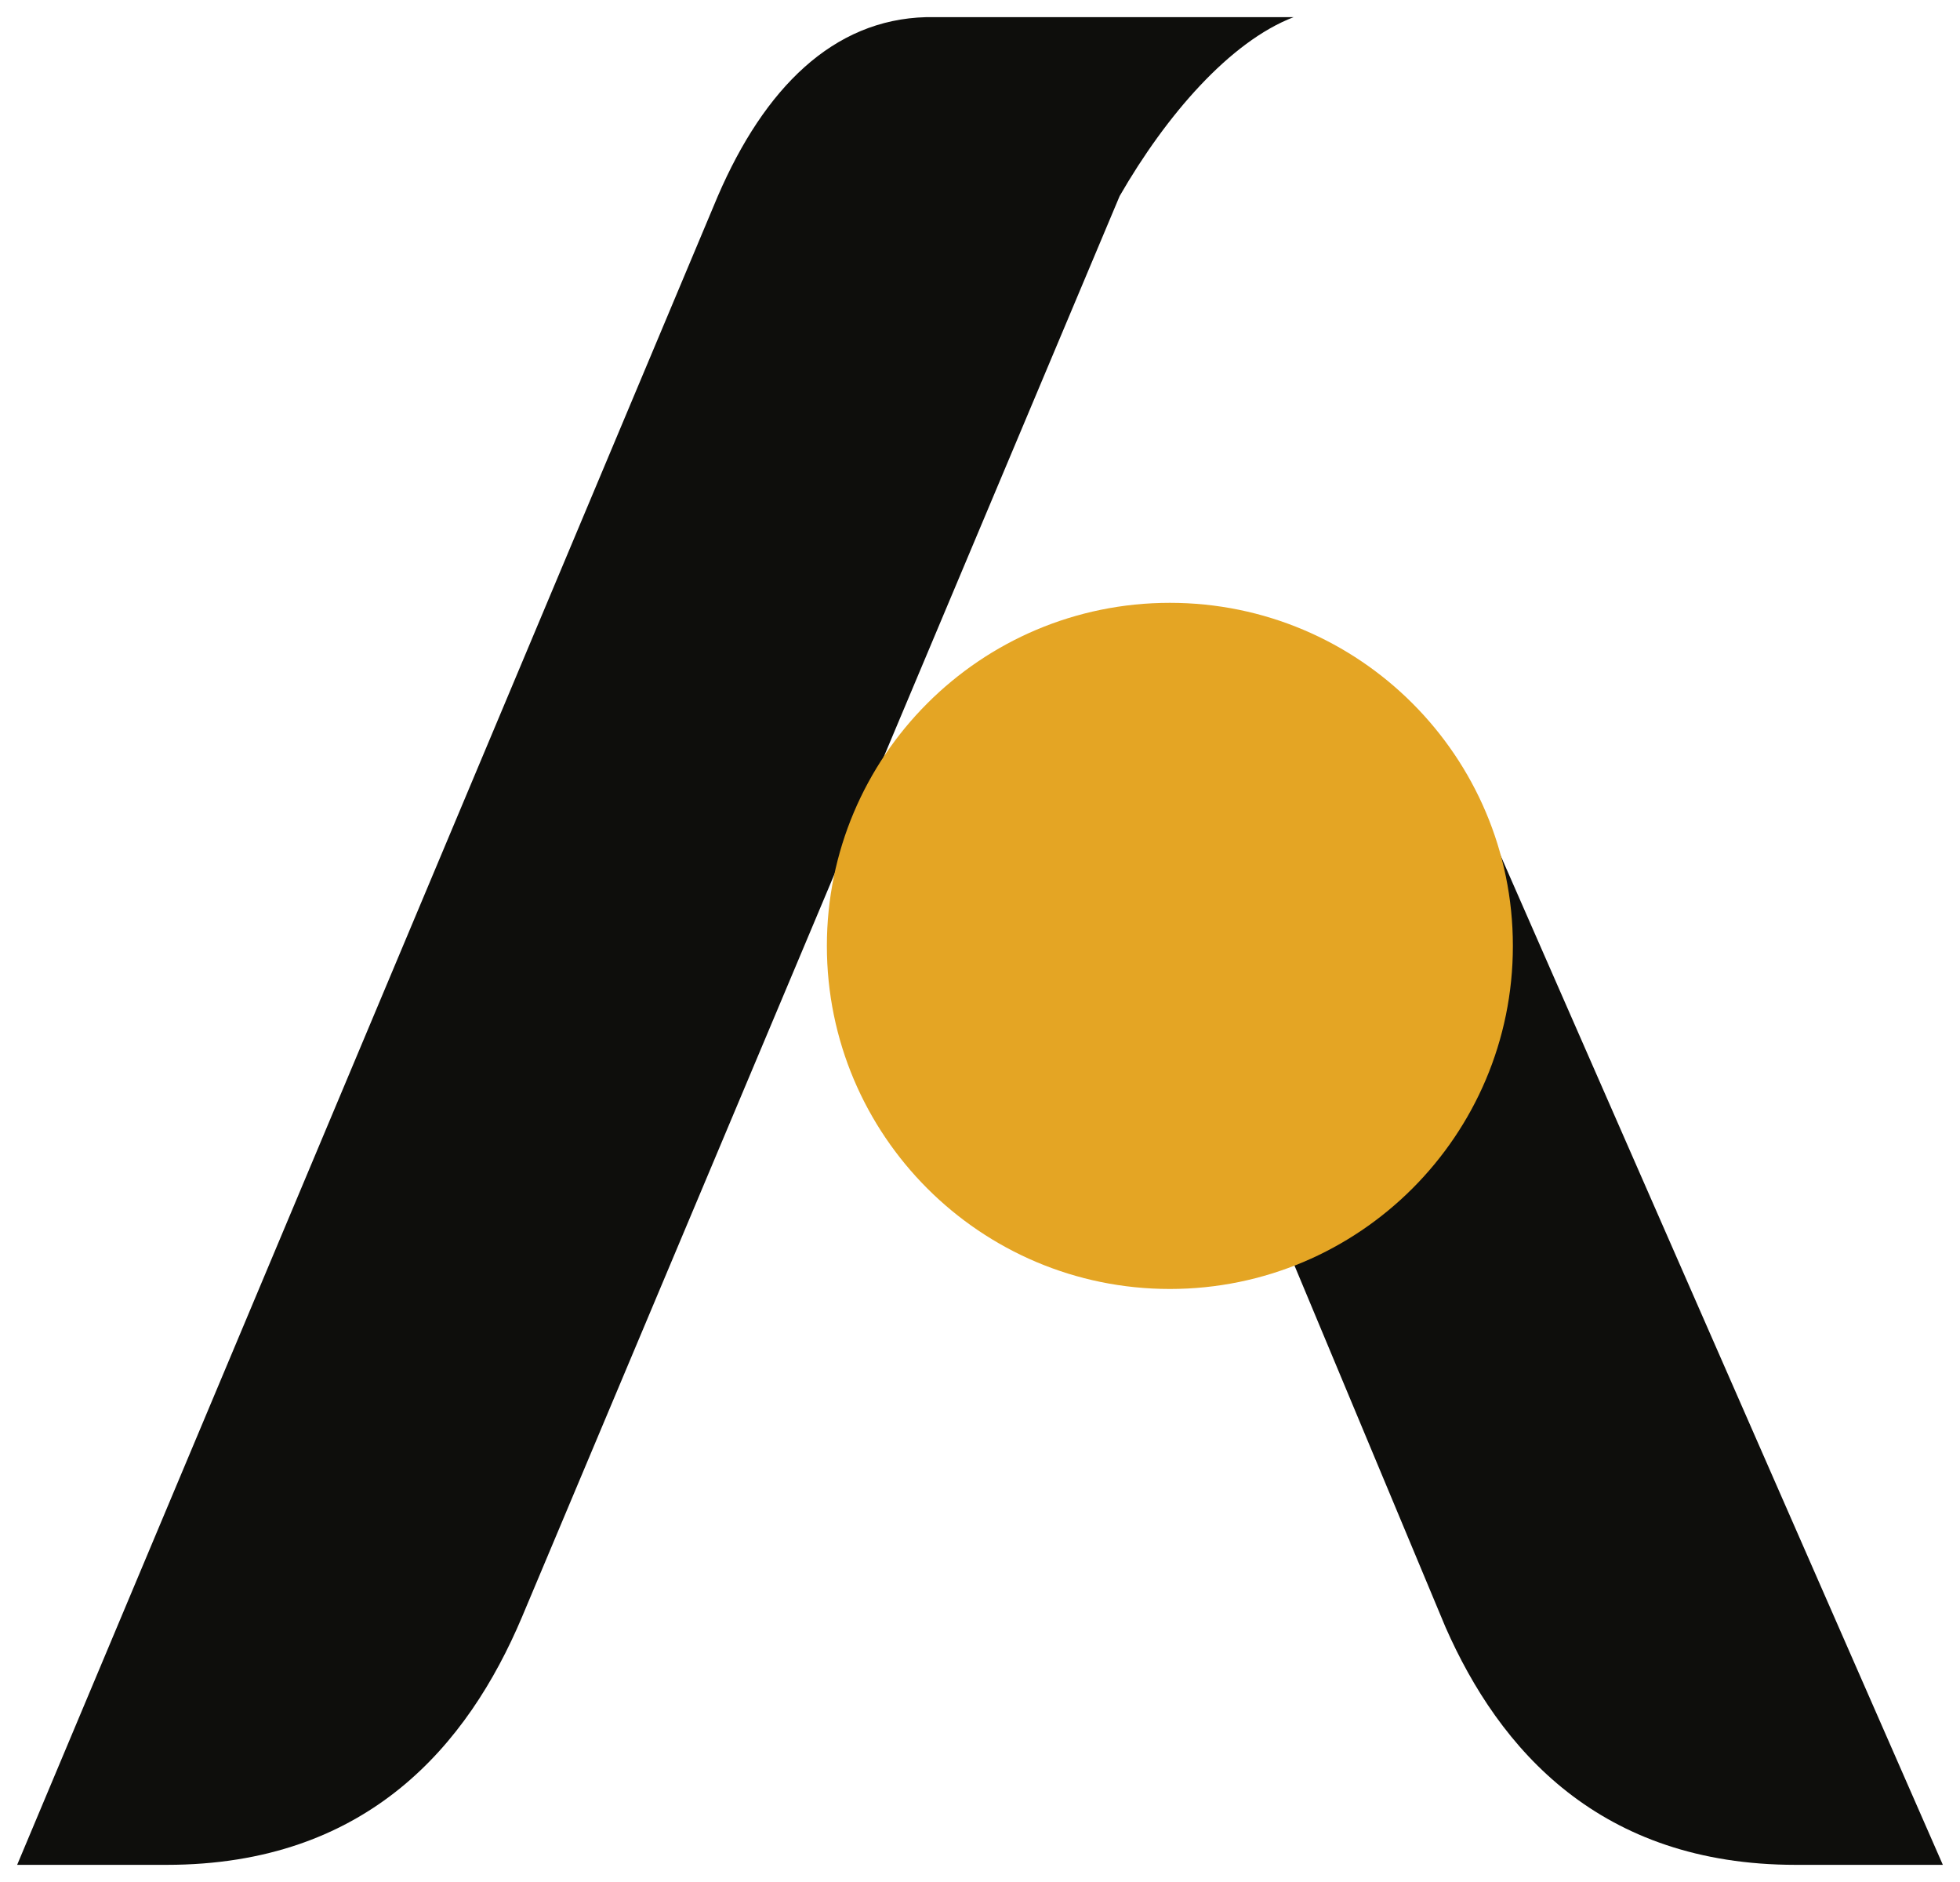
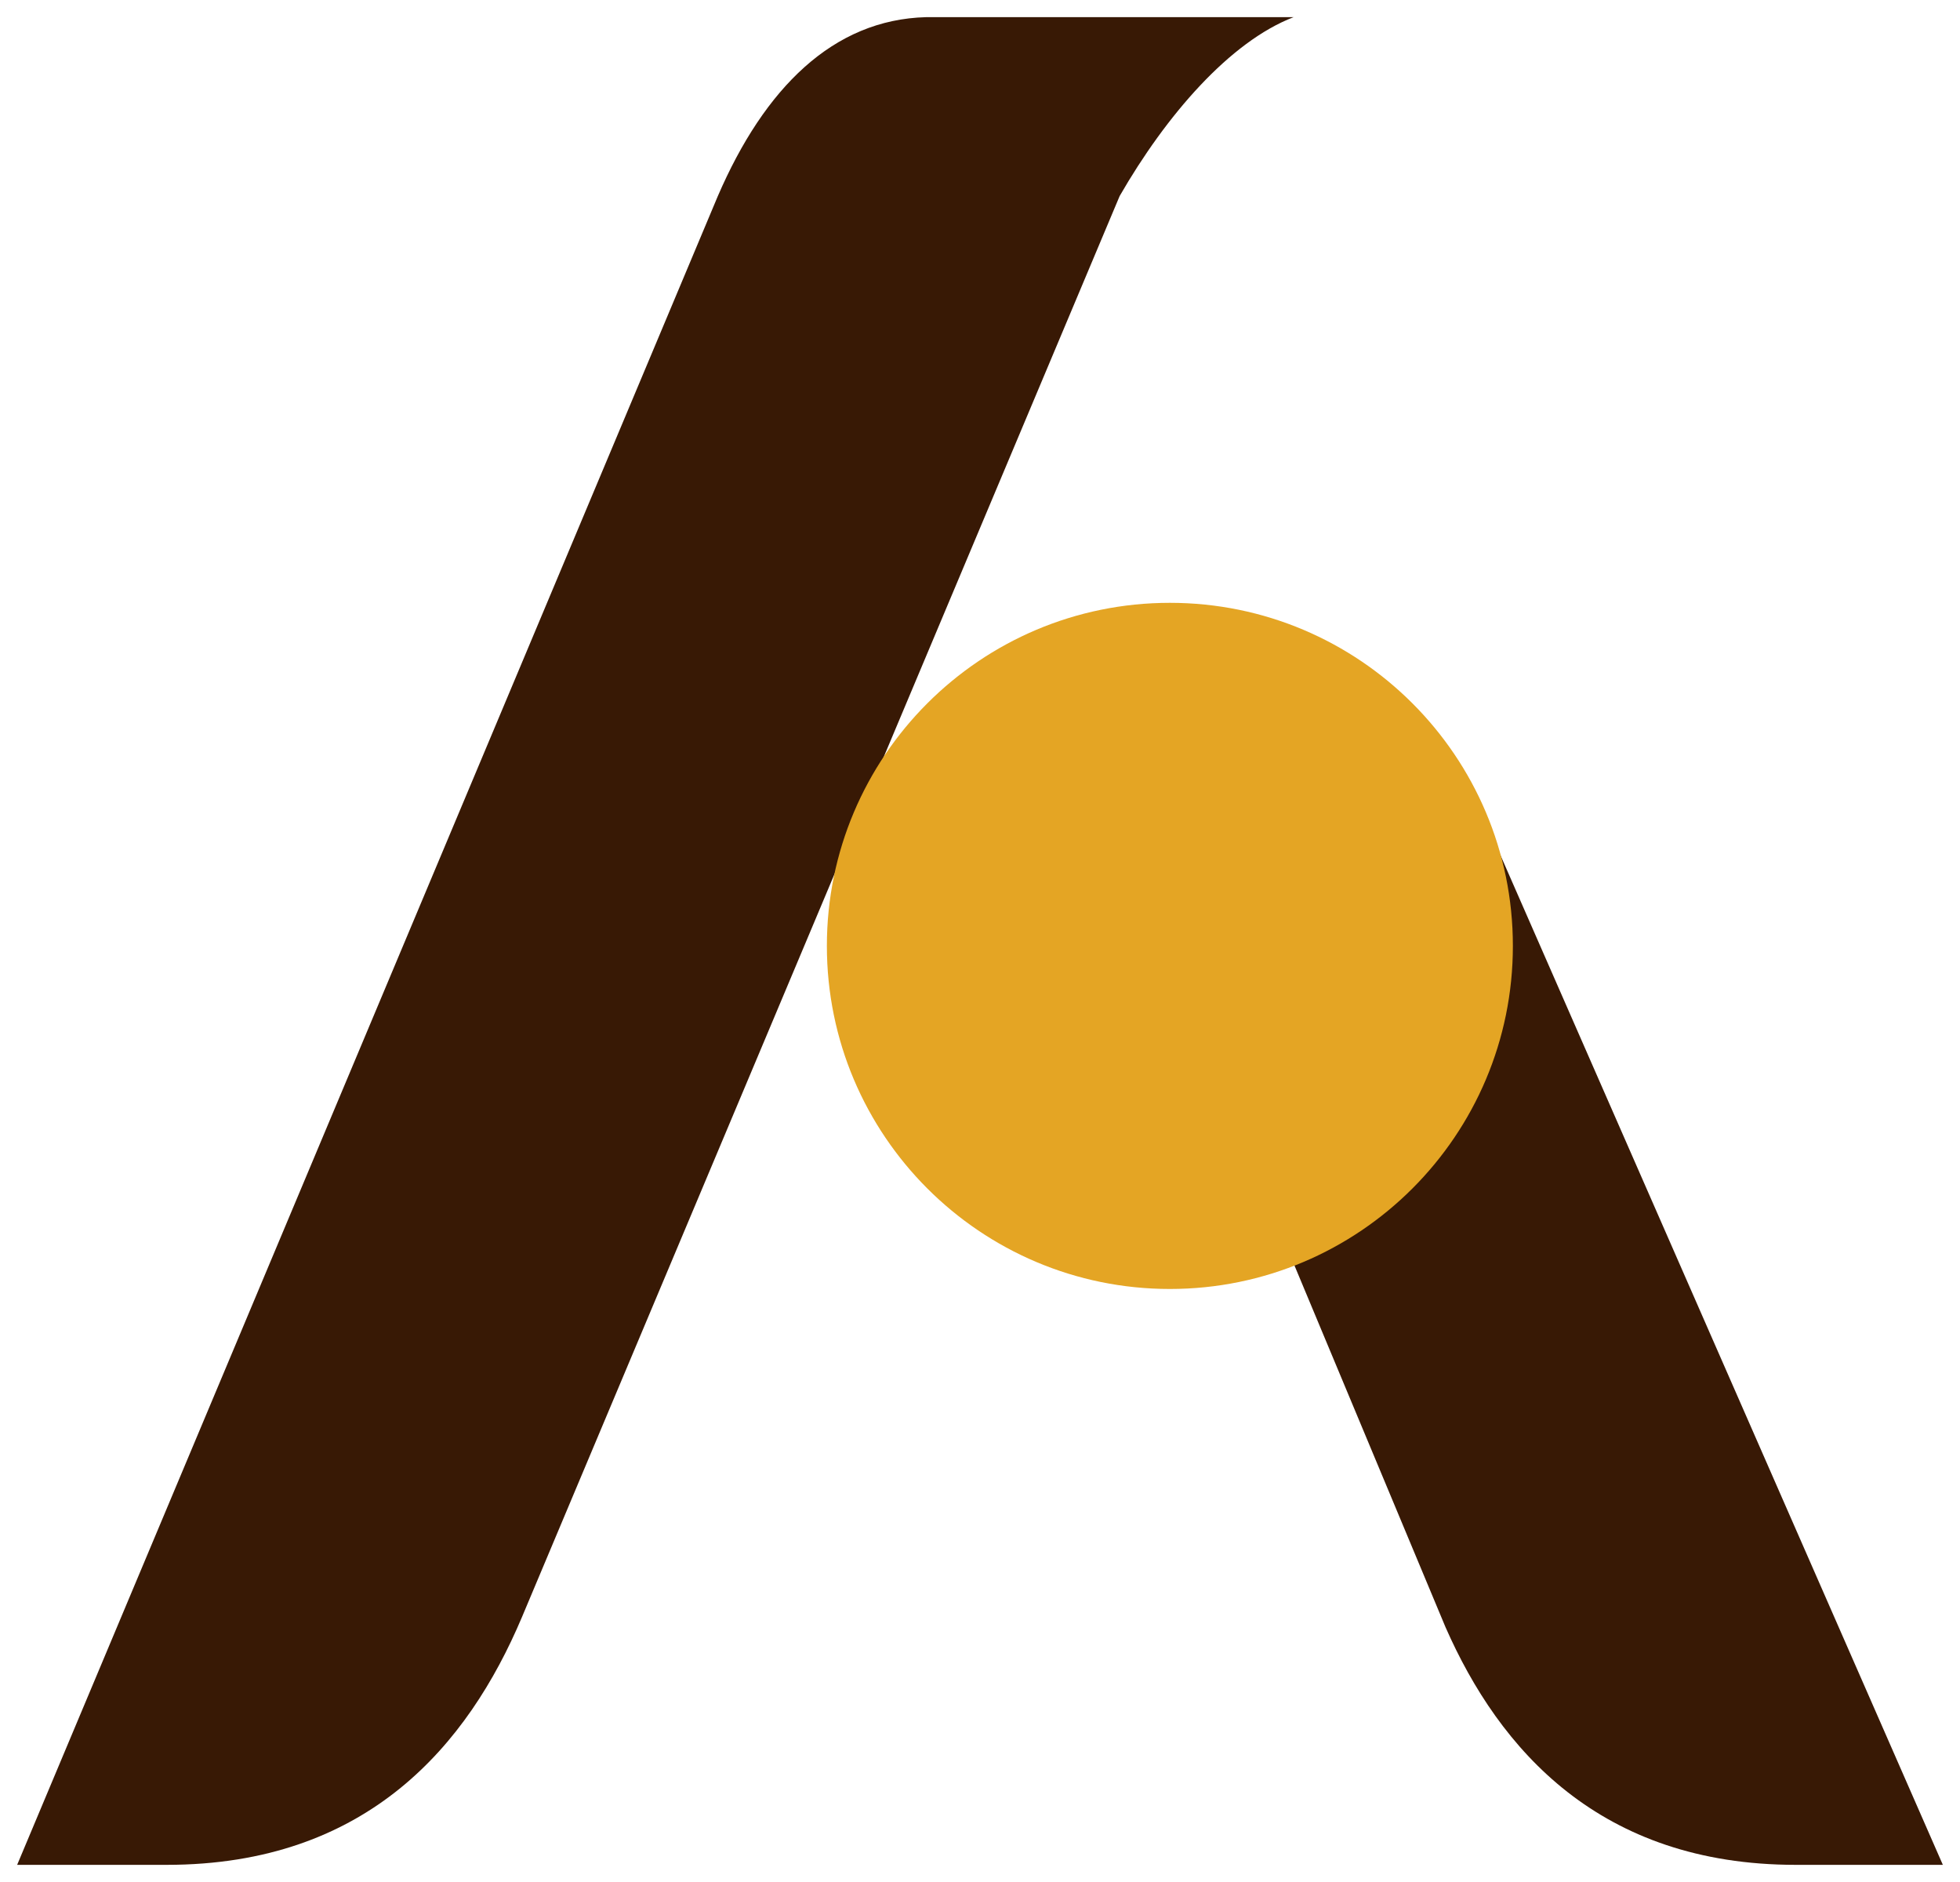
<svg xmlns="http://www.w3.org/2000/svg" viewBox="350 380 800 768">
-   <path fill="#0E0E0C" d="M728 387H878C852 397 826 427 807 460L563 1040C541 1092 500 1141 418 1141H357L643 460C662 416 690 388 728 387Z" />
-   <path fill="#0E0E0C" d="M808 728H962L1143 1141H1083C1003 1141 962 1094 940 1044L808 728Z" />
+   <path fill="#381905" d="M728 387H878C852 397 826 427 807 460L563 1040C541 1092 500 1141 418 1141H357L643 460C662 416 690 388 728 387Z" />
+   <path fill="#381905" d="M808 728H962L1143 1141H1083C1003 1141 962 1094 940 1044L808 728Z" />
  <circle fill="#E4A524" cx="827.5" cy="766" r="140" />
</svg>
